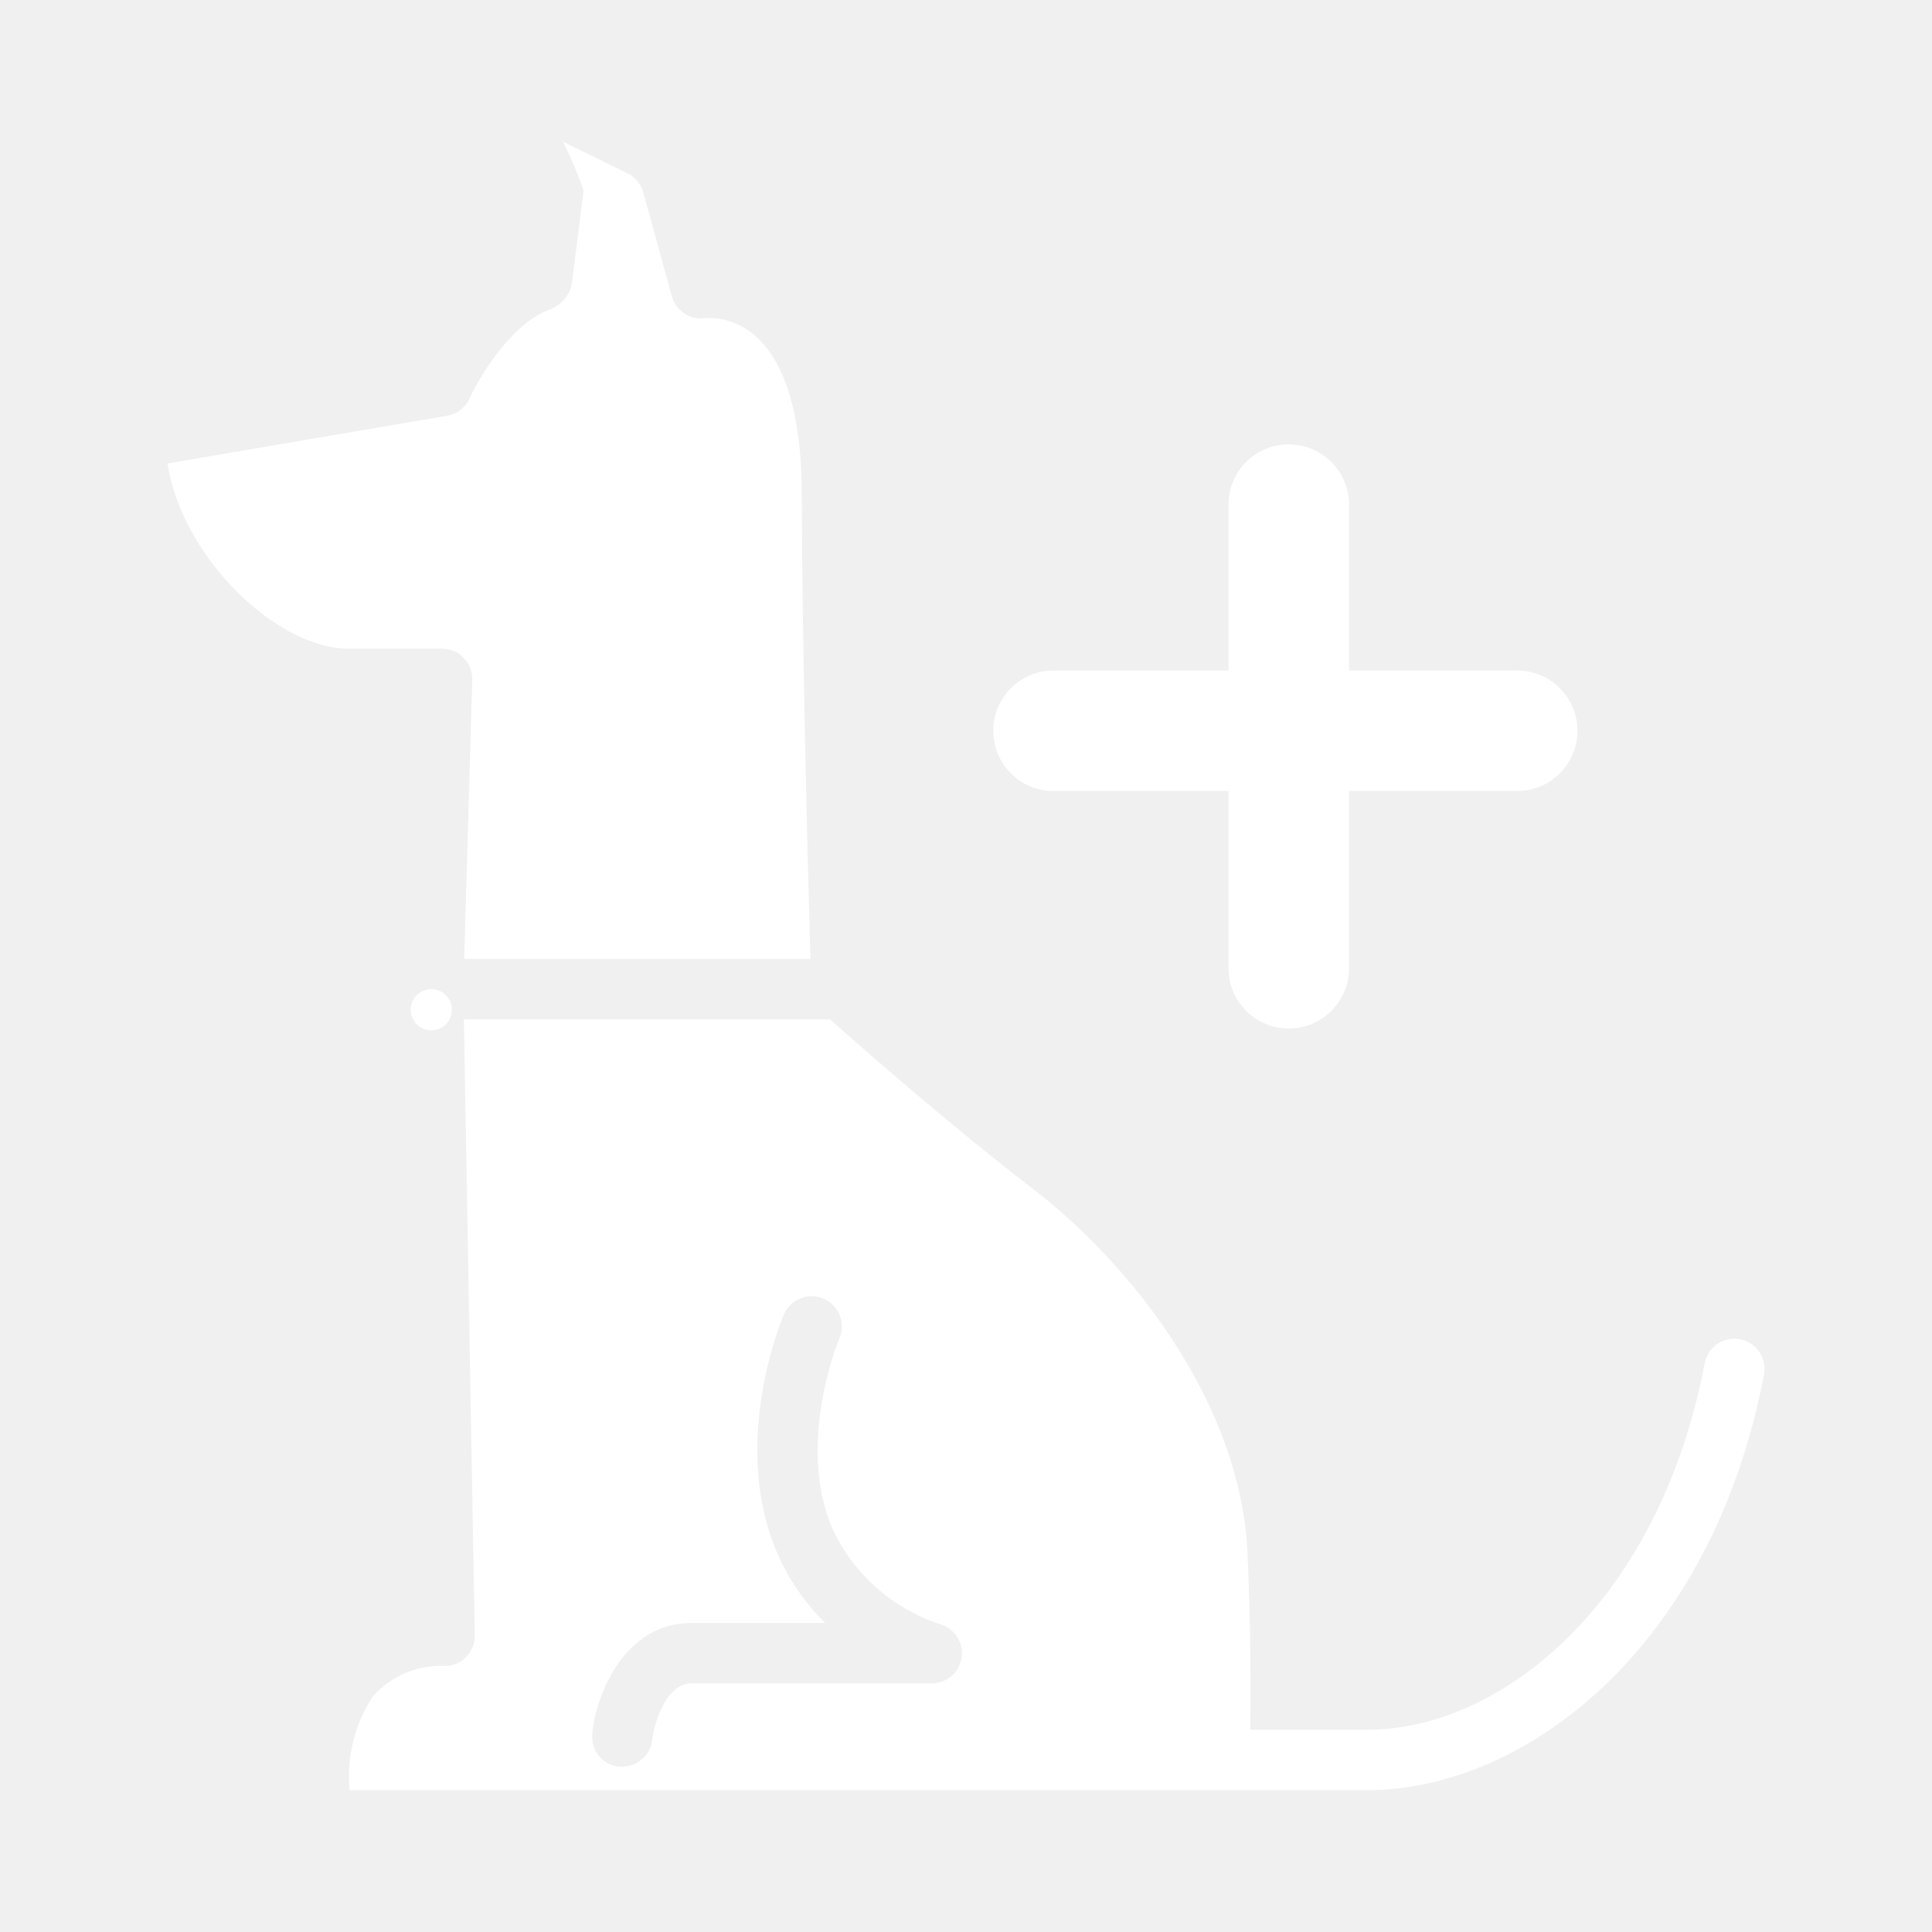
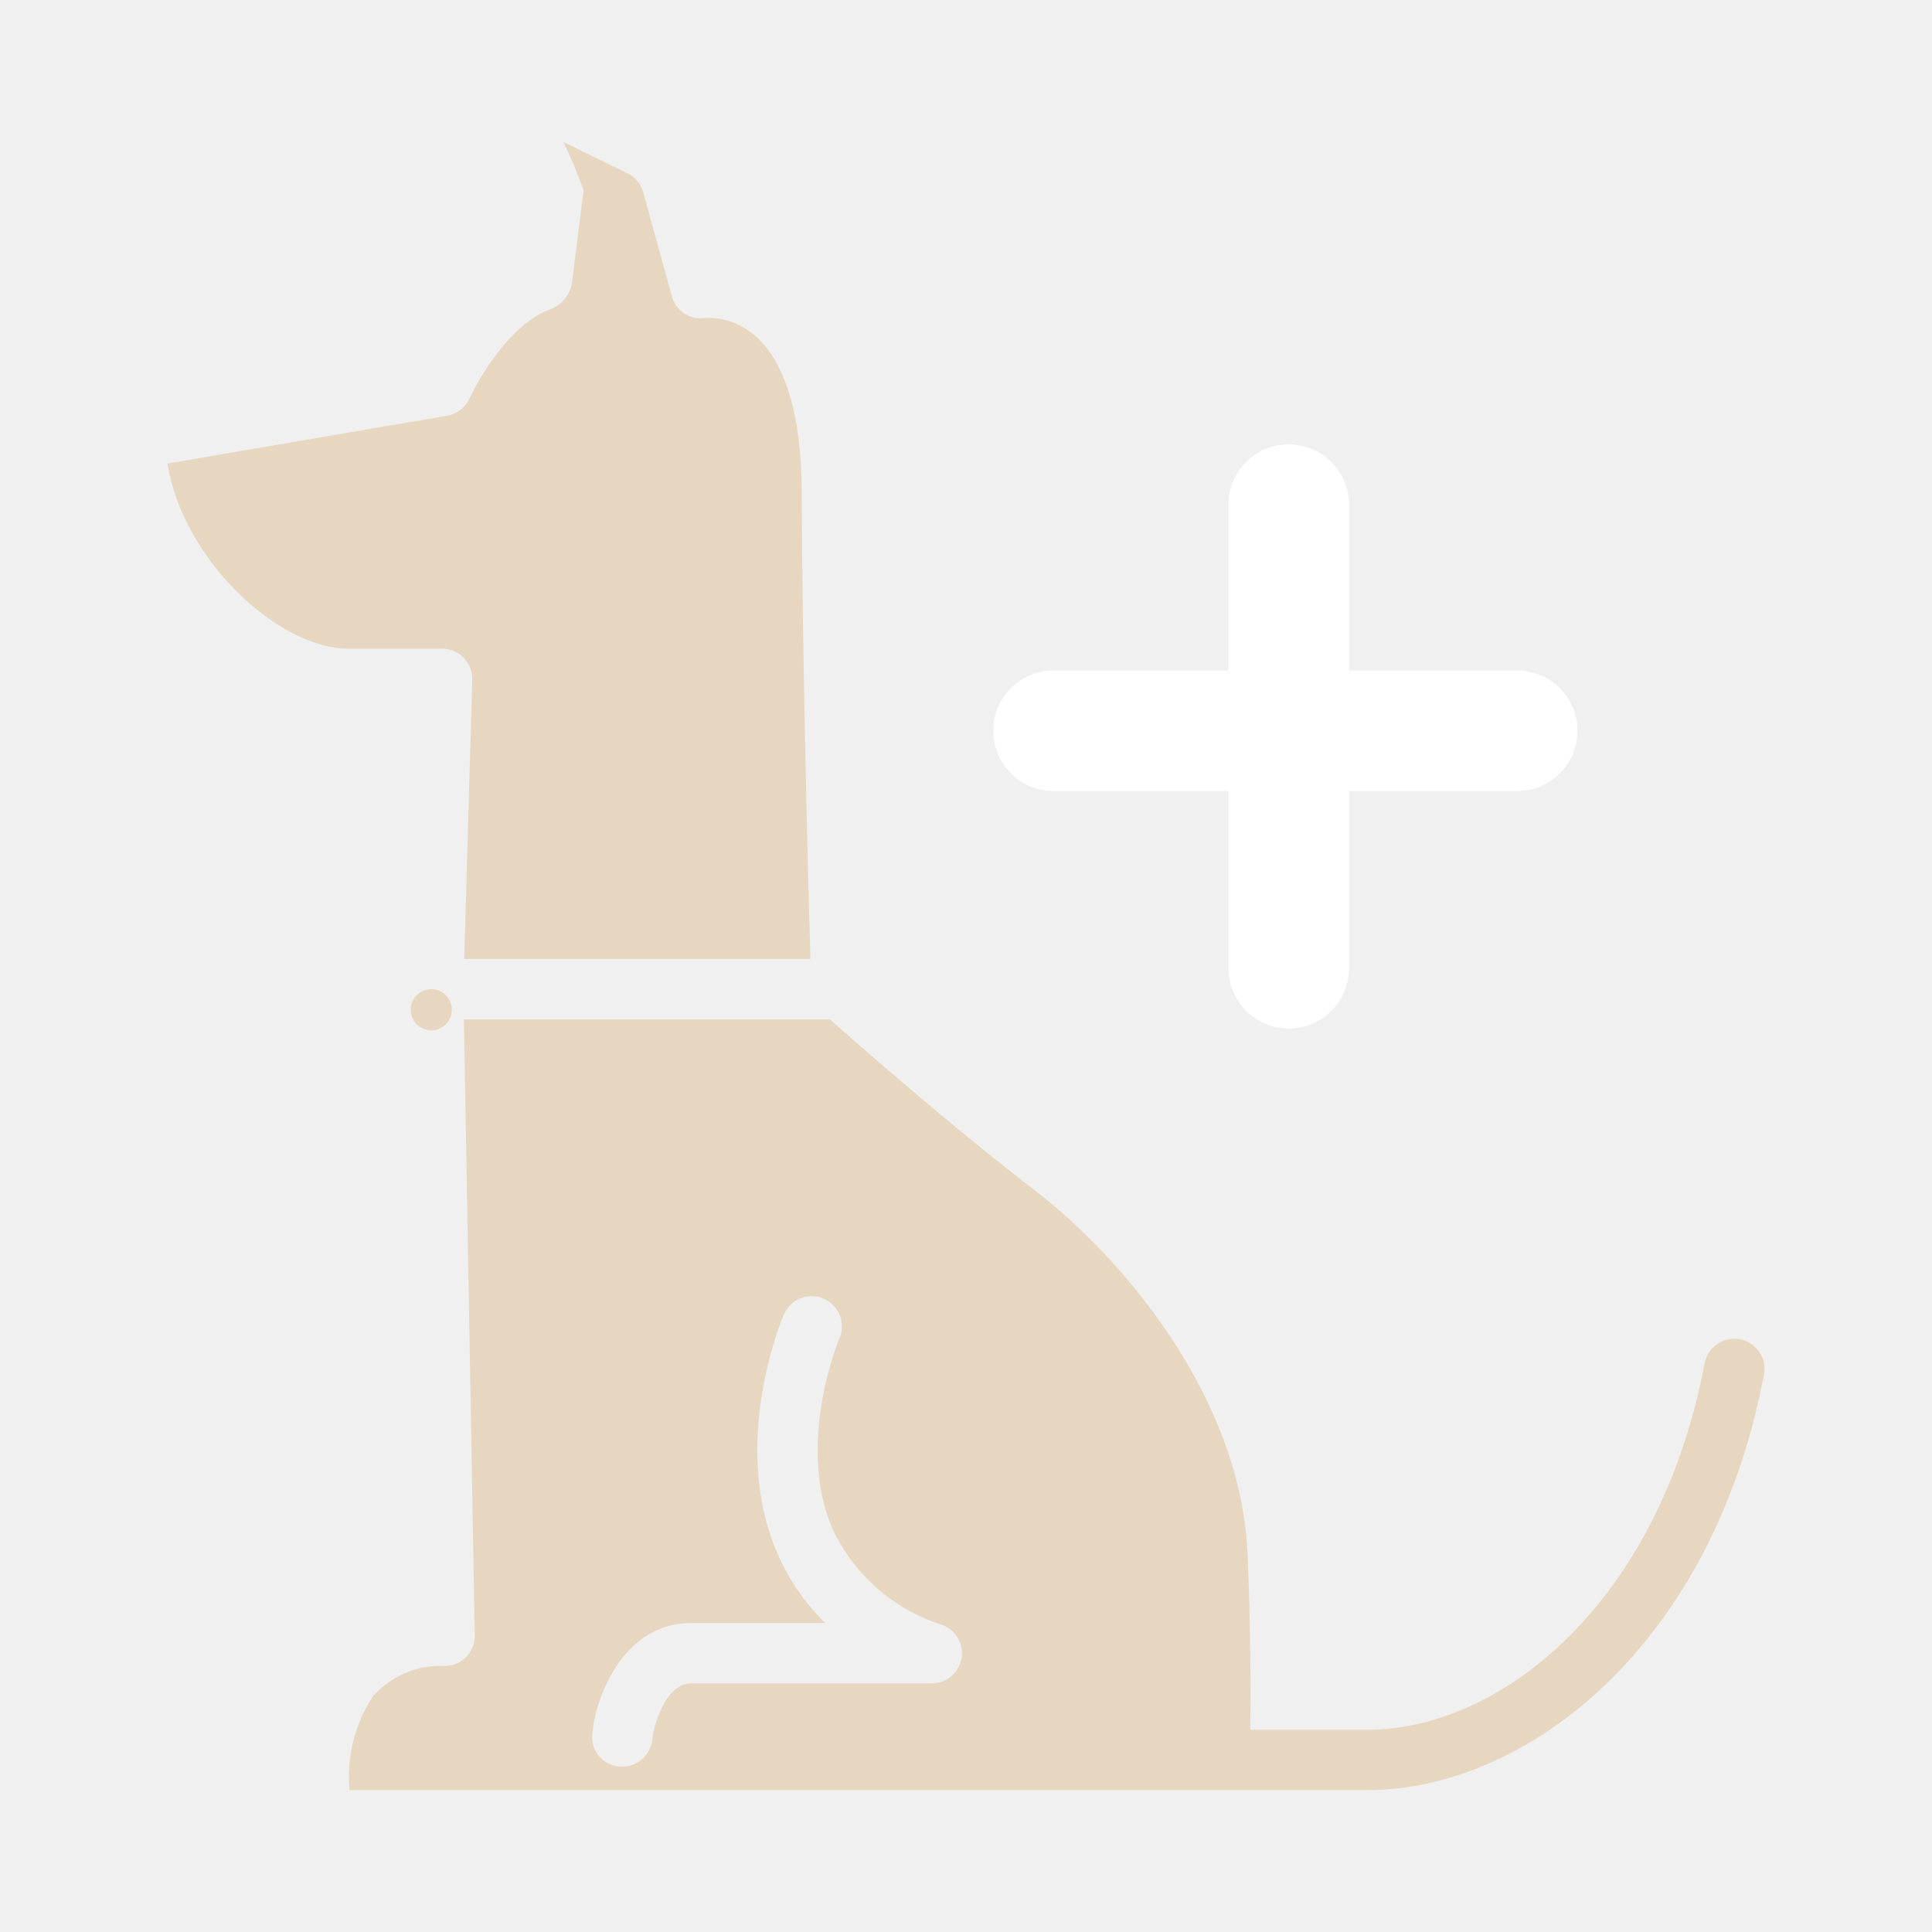
<svg xmlns="http://www.w3.org/2000/svg" viewBox="0 0 64 64" version="1.1" id="svg4">
  <defs id="defs8" />
-   <path fill="#222" d="M57.637,44.364a1,1,0,0,0-1.169.8C54.954,53.131,49.7,57.3,45.3,57.3H41.417v0c.02-1.47.01-3.45-.09-5.82-.21-5.06-3.96-9.68-7.1-12.09-2.75-2.11-5.8-4.79-6.73-5.62H15.367l.36,20.4a1,1,0,0,1-.97,1.02,2.99,2.99,0,0,0-2.41,1.01,4.872,4.872,0,0,0-.77,3.1H41.25c.006,0,.011,0,.017,0H45.3c5.228,0,11.418-4.73,13.135-13.769A1,1,0,0,0,57.637,44.364Zm-26.78,11.4h-7.95c-.94,0-1.28,1.61-1.29,1.79a1.017,1.017,0,0,1-1,.97h-.03a.979.979,0,0,1-.97-.98c0-.83.79-3.78,3.29-3.78h4.43a7.274,7.274,0,0,1-1.6-2.34c-1.55-3.63.15-7.7.23-7.88a1,1,0,0,1,1.84.79c-.02.03-1.45,3.48-.23,6.31a5.985,5.985,0,0,0,3.63,3.18,1,1,0,0,1-.35,1.94ZM14.645,21.488H11.538c-2.328,0-5.495-2.969-5.989-6.134l9.264-1.583a1,1,0,0,0,.743-.574c.3-.666,1.363-2.477,2.663-2.947a1.144,1.144,0,0,0,.723-.84l.39-3.106A14.778,14.778,0,0,0,18.658,4.7L20.785,5.74a1,1,0,0,1,.524.633l.947,3.44a.994.994,0,0,0,1.114.723,2.311,2.311,0,0,1,1.63.575c1.008.864,1.547,2.641,1.557,5.14.025,5.853.215,12.916.29,15.516H15.378l.266-9.25a1,1,0,0,0-1-1.029Zm-.36,11.279a.682.682,0,1,1-.681.681A.682.682,0,0,1,14.285,32.767Z" data-name="Dog" id="path2" style="fill:#ffffff" />
+   <path fill="#222" d="M57.637,44.364a1,1,0,0,0-1.169.8C54.954,53.131,49.7,57.3,45.3,57.3H41.417v0c.02-1.47.01-3.45-.09-5.82-.21-5.06-3.96-9.68-7.1-12.09-2.75-2.11-5.8-4.79-6.73-5.62H15.367l.36,20.4a1,1,0,0,1-.97,1.02,2.99,2.99,0,0,0-2.41,1.01,4.872,4.872,0,0,0-.77,3.1H41.25c.006,0,.011,0,.017,0H45.3c5.228,0,11.418-4.73,13.135-13.769A1,1,0,0,0,57.637,44.364Zm-26.78,11.4h-7.95c-.94,0-1.28,1.61-1.29,1.79a1.017,1.017,0,0,1-1,.97h-.03a.979.979,0,0,1-.97-.98c0-.83.79-3.78,3.29-3.78h4.43a7.274,7.274,0,0,1-1.6-2.34c-1.55-3.63.15-7.7.23-7.88a1,1,0,0,1,1.84.79c-.02.03-1.45,3.48-.23,6.31a5.985,5.985,0,0,0,3.63,3.18,1,1,0,0,1-.35,1.94ZM14.645,21.488H11.538c-2.328,0-5.495-2.969-5.989-6.134l9.264-1.583a1,1,0,0,0,.743-.574c.3-.666,1.363-2.477,2.663-2.947a1.144,1.144,0,0,0,.723-.84l.39-3.106A14.778,14.778,0,0,0,18.658,4.7L20.785,5.74a1,1,0,0,1,.524.633l.947,3.44a.994.994,0,0,0,1.114.723,2.311,2.311,0,0,1,1.63.575c1.008.864,1.547,2.641,1.557,5.14.025,5.853.215,12.916.29,15.516H15.378l.266-9.25a1,1,0,0,0-1-1.029Zm-.36,11.279a.682.682,0,1,1-.681.681A.682.682,0,0,1,14.285,32.767Z" data-name="Dog" id="path2" style="fill:#e7d7c1;fill-opacity:1" />
  <rect style="opacity:0.997;fill:#ffffff;stroke-width:1.002;paint-order:fill markers stroke" id="rect835" width="19.351" height="3.991" x="32.904" y="22.212" ry="1.995" />
  <rect style="opacity:0.997;fill:#ffffff;stroke-width:1.002;paint-order:fill markers stroke" id="rect835-7" width="19.351" height="3.991" x="14.72" y="-44.687" ry="1.995" transform="rotate(90)" />
</svg>
